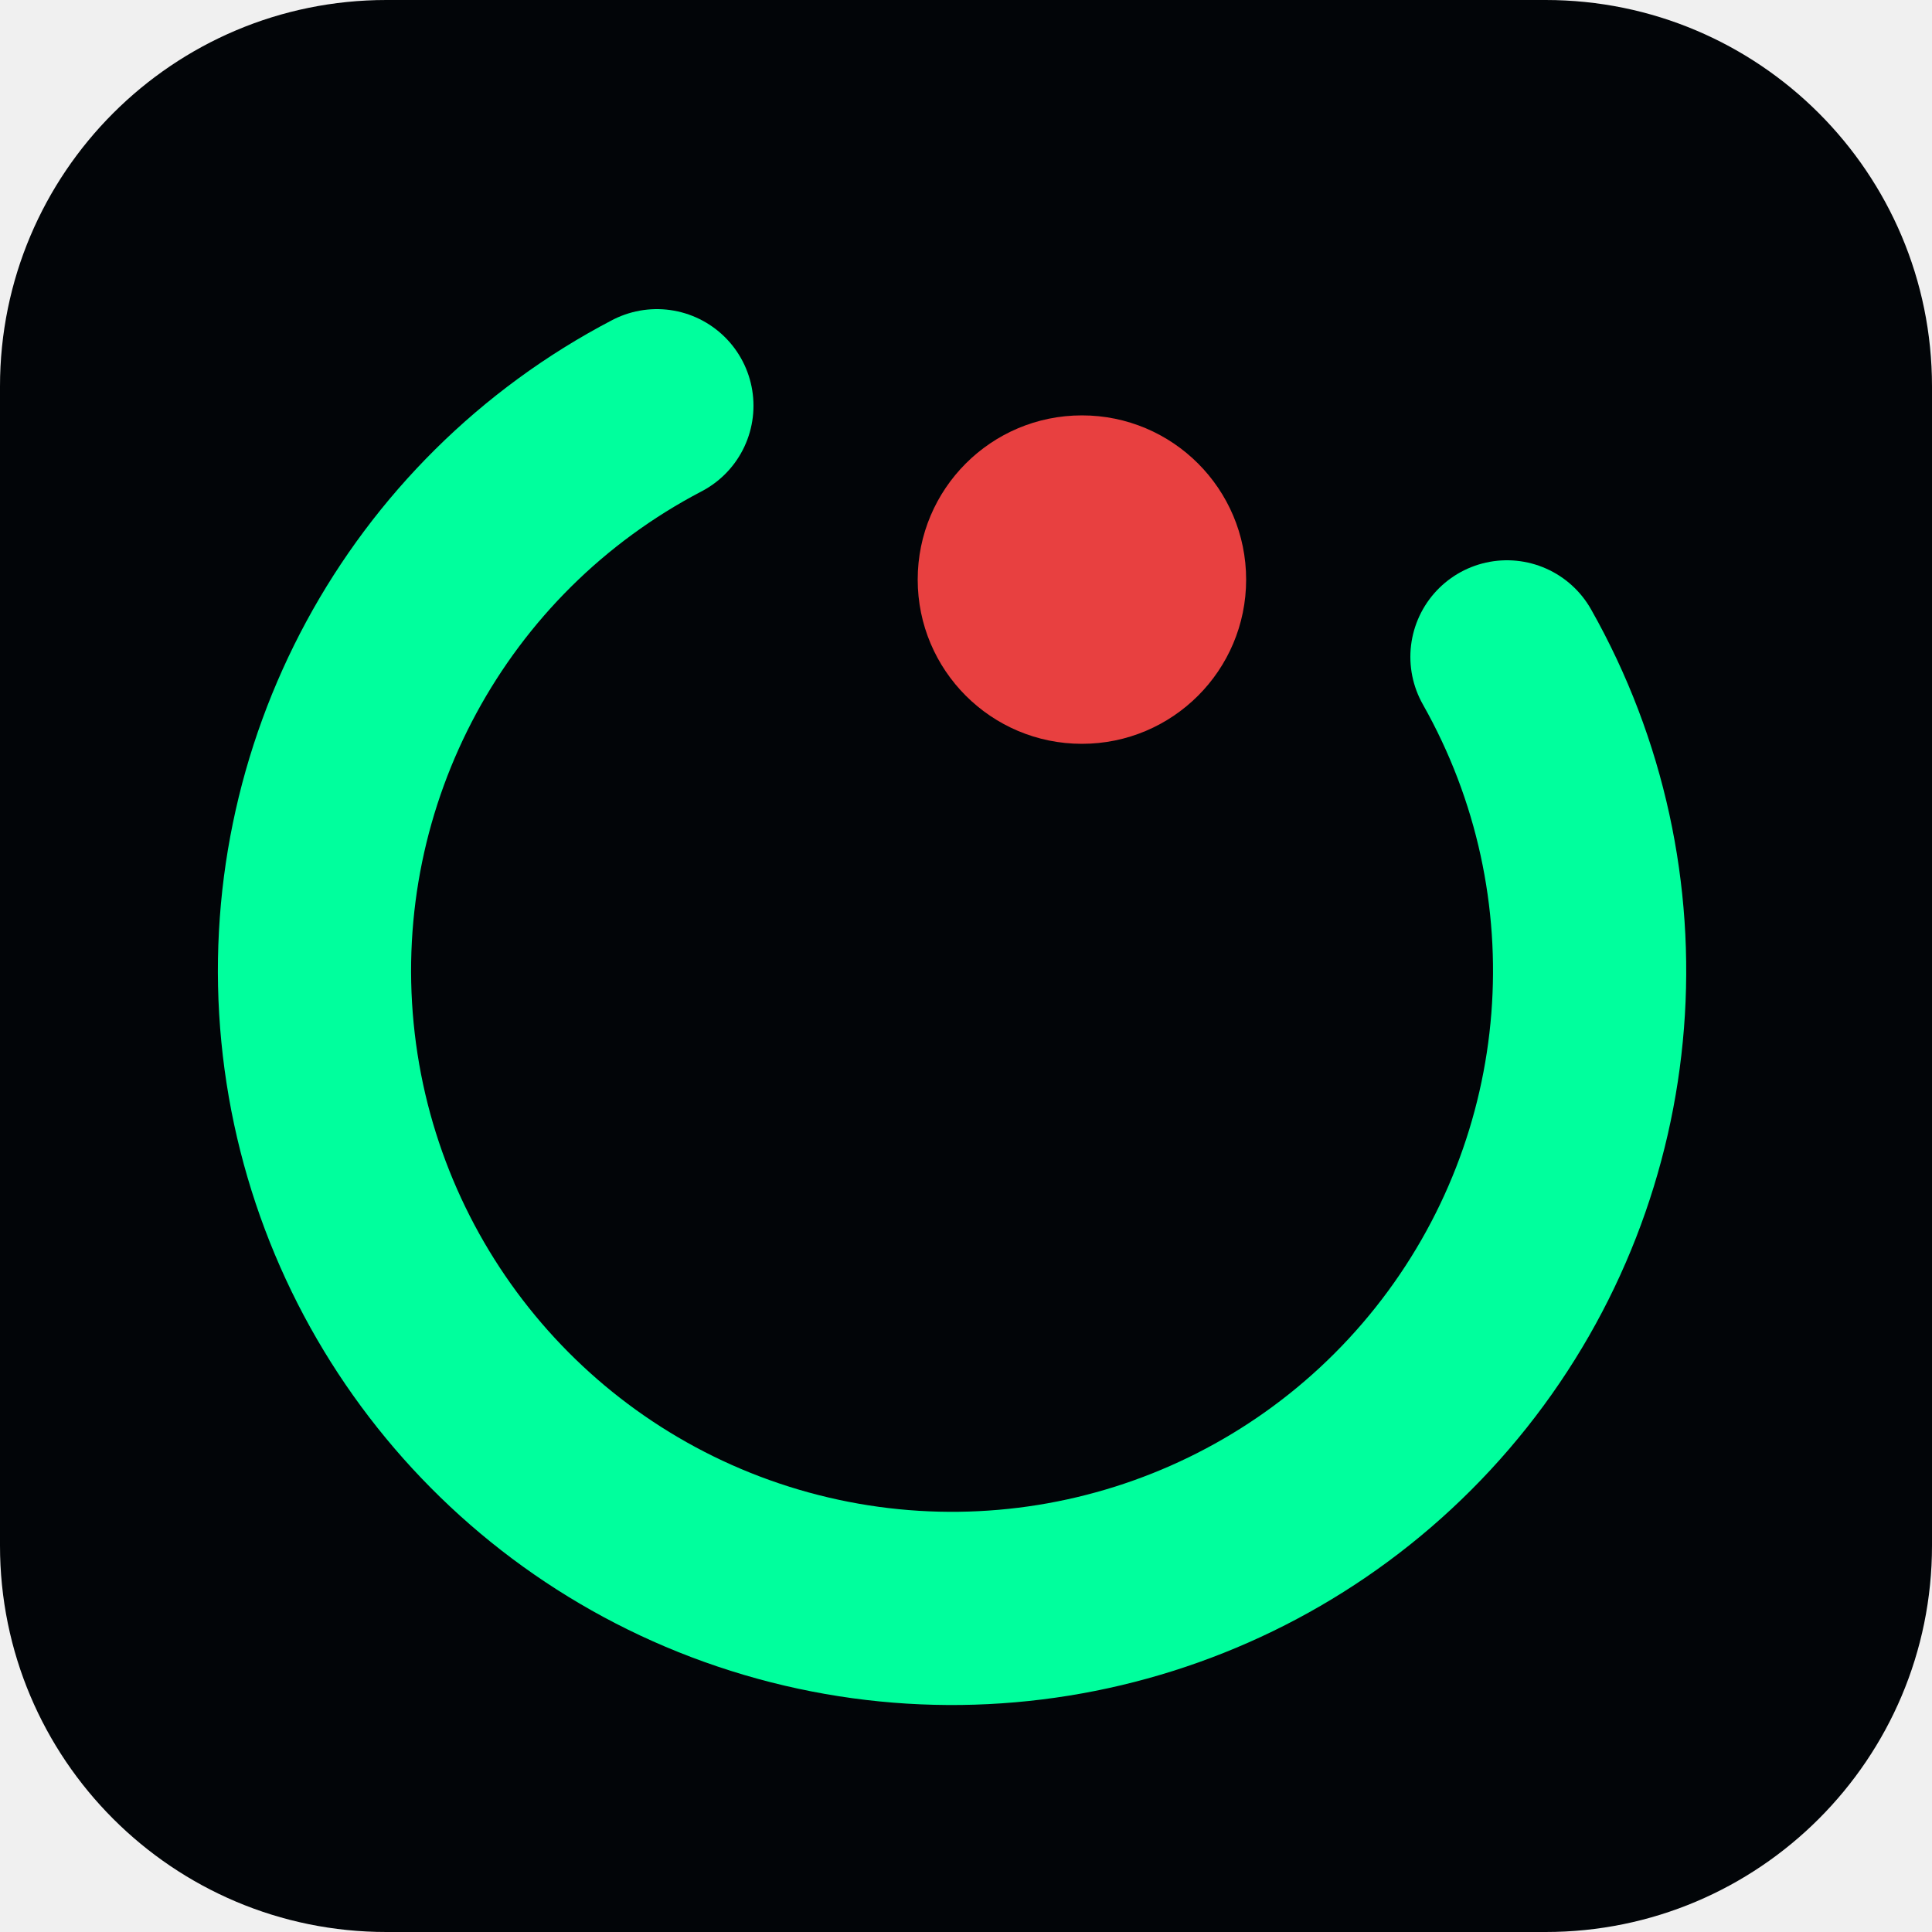
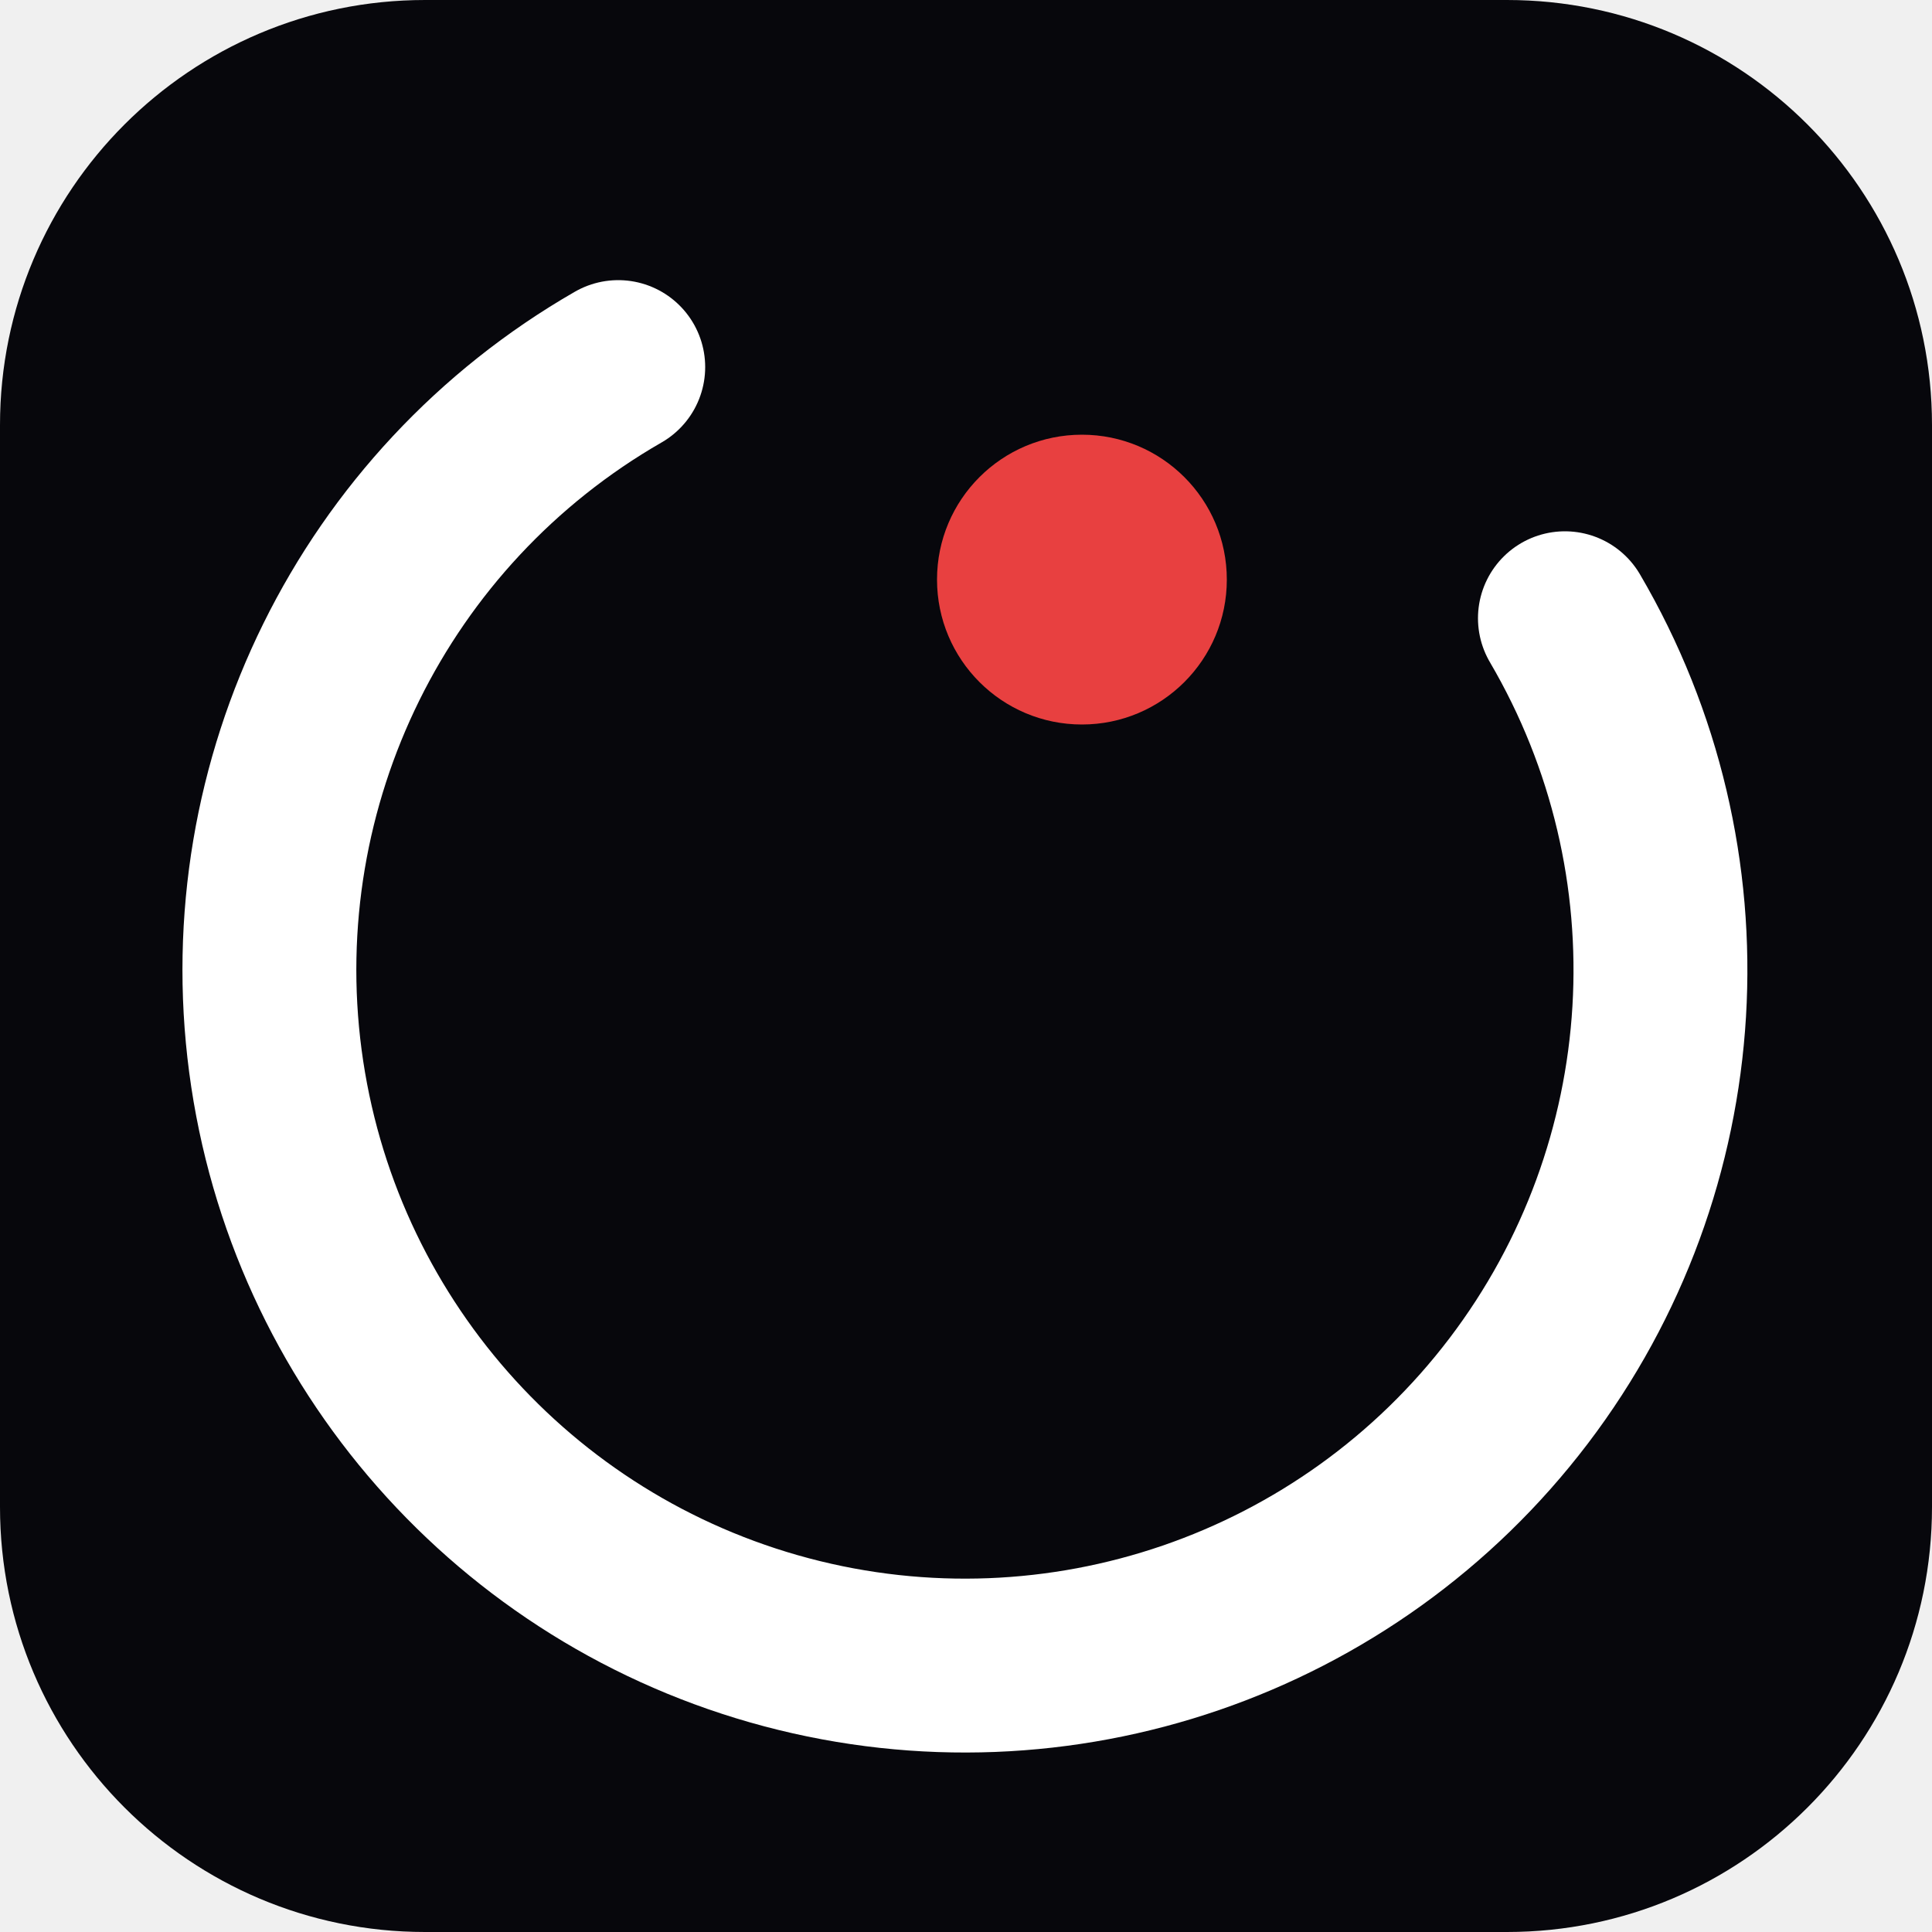
<svg xmlns="http://www.w3.org/2000/svg" viewBox="0 0 100 100">
-   <rect width="100" height="100" rx="20" fill="#020508" />
-   <path d="M 78 34 A 33 33 0 1 1 34 21" stroke="#00ff9d" stroke-width="10" stroke-linecap="round" fill="none" />
-   <circle cx="56" cy="30" r="8.5" fill="#e84040" />
+   <rect width="100" height="100" rx="22" fill="#07070c" />
+   <path d="M 81 32 A 36 36 0 1 1 32 19" stroke="#ffffff" stroke-width="9" stroke-linecap="round" fill="none" />
+   <circle cx="56" cy="30" r="7.5" fill="#e84040" />
</svg>
